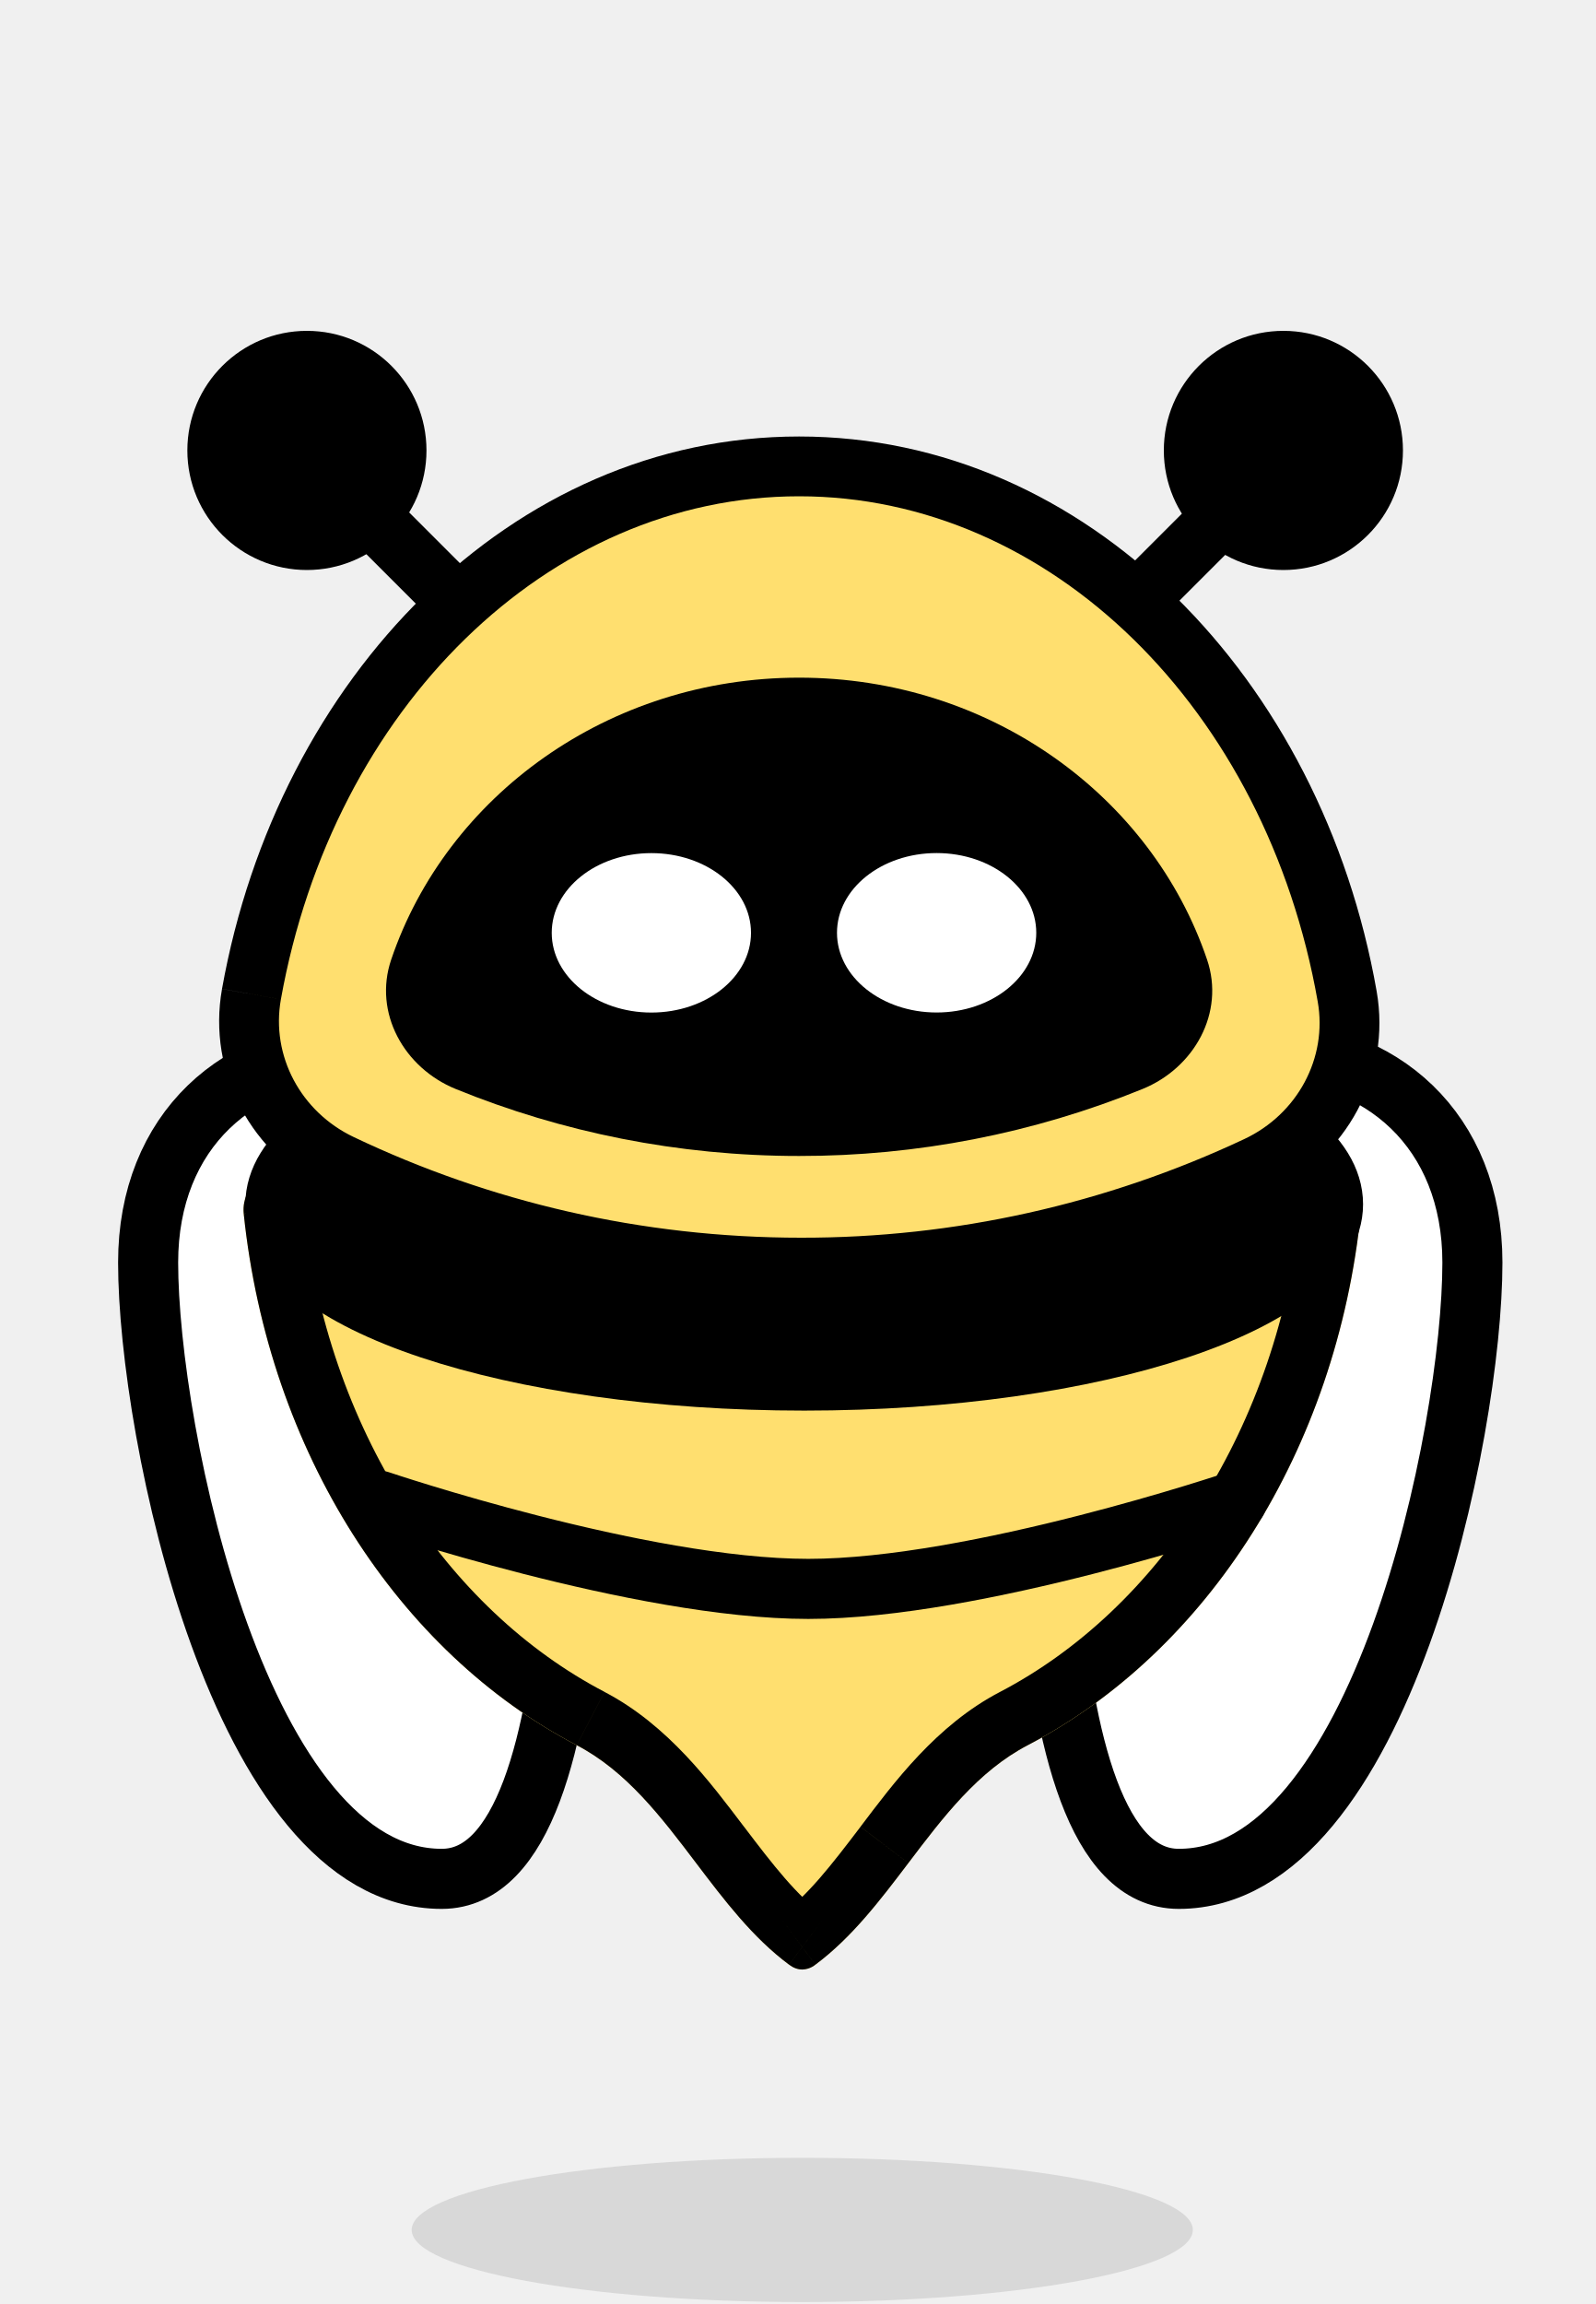
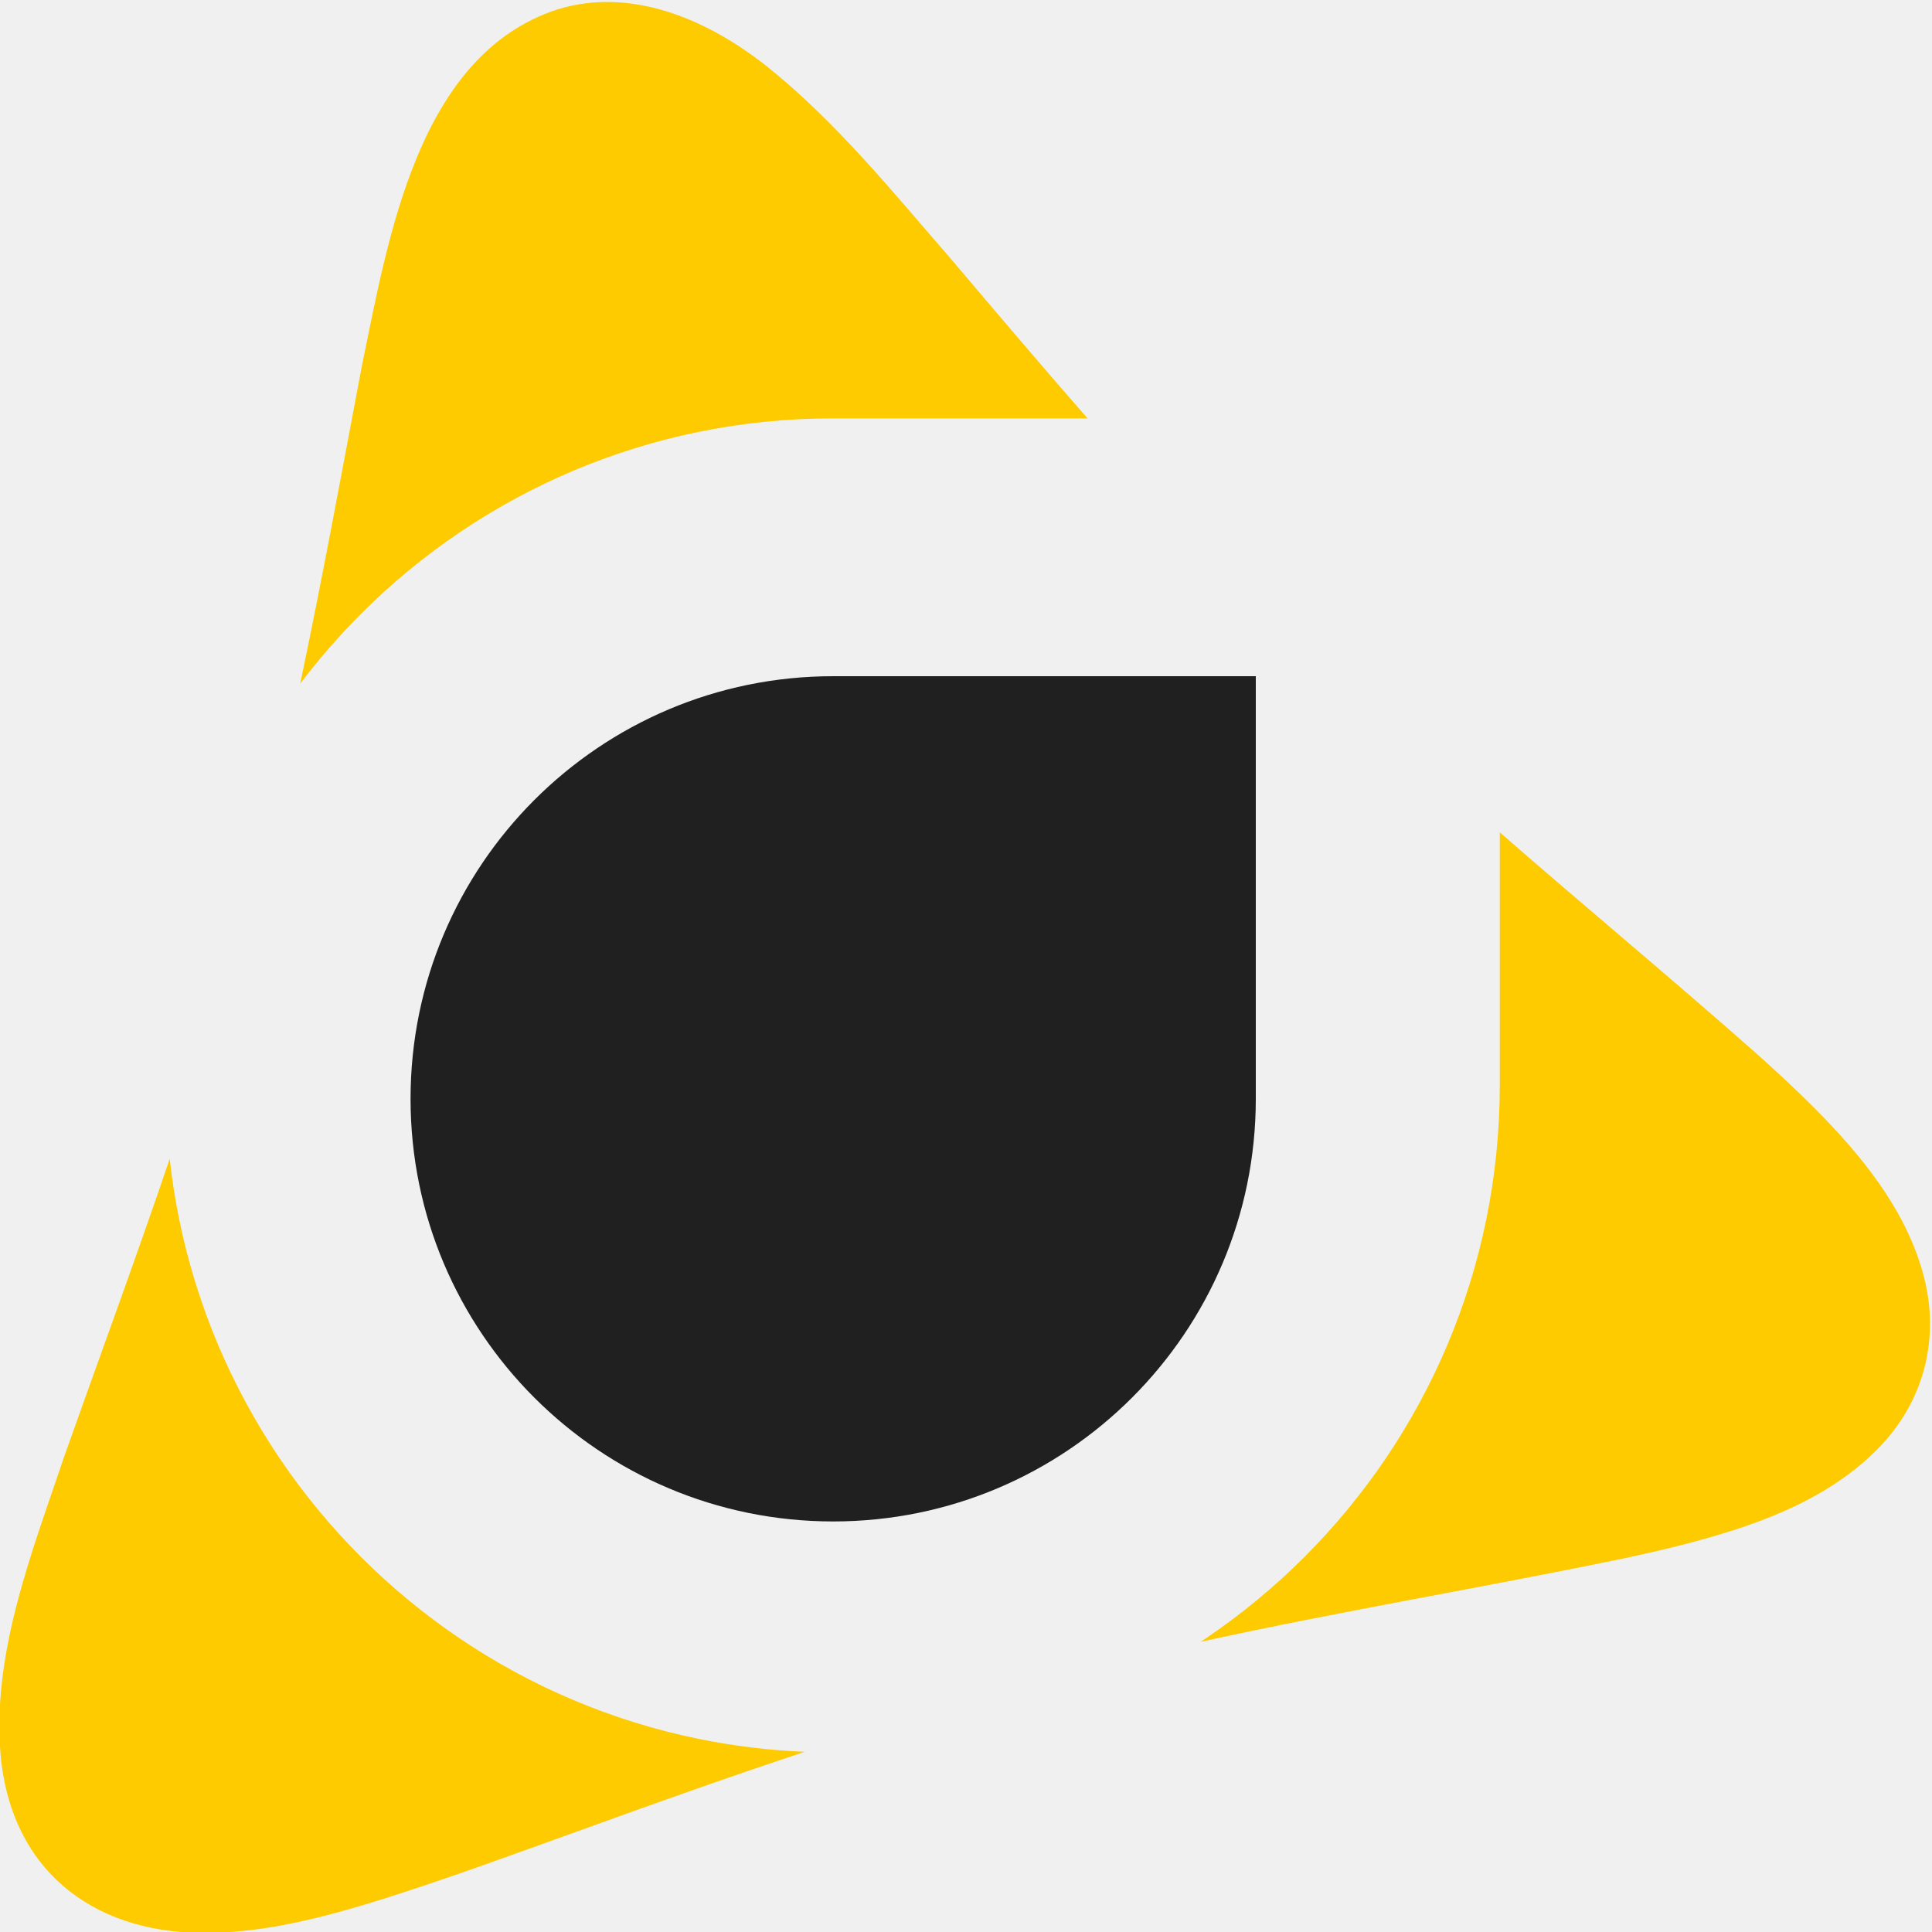
- <svg xmlns="http://www.w3.org/2000/svg" width="277" height="400" fill="none">
-   <ellipse cx="139.3" cy="387.14" fill="#000" opacity=".1" rx="67.82" ry="12.52" />
-   <path fill="#fff" stroke="#000" stroke-width="10.43" d="M204.67 326.19c35.04 0 50.99-77.58 50.99-107 0-22.92-15.83-36.82-36.62-36.82-20.67 0-37.45 8.89-37.66 19.9 0 29.04-5.11 123.92 23.3 123.92Zm-127.97 0c-35.03 0-50.98-77.58-50.98-107 0-22.92 15.82-36.82 36.62-36.82 20.67 0 37.45 8.89 37.66 19.9 0 29.04 5.1 123.92-23.3 123.92Z" />
-   <mask id="a" fill="#fff">
-     <path fill-rule="evenodd" d="M236.32 210.29c.57-5.63-5.75-9.02-10.61-6.14a169.63 169.63 0 0 1-86.76 23.7c-31.39 0-60.8-8.48-86.05-23.28-4.87-2.86-11.16.56-10.58 6.18 4.33 41.42 26.9 76.1 57.82 92.24 8.63 4.5 14.67 12.46 20.73 20.46 4.9 6.46 9.82 12.95 16.14 17.64.73.55 1.5.84 2.29.84a3.8 3.8 0 0 0 2.28-.84c6.32-4.7 11.24-11.18 16.14-17.64 6.06-8 12.1-15.96 20.73-20.46 31.04-16.2 53.66-51.08 57.87-92.7Z" clip-rule="evenodd" />
-   </mask>
-   <path fill="#FFDF6F" fill-rule="evenodd" d="M236.32 210.29c.57-5.63-5.75-9.02-10.61-6.14a169.63 169.63 0 0 1-86.76 23.7c-31.39 0-60.8-8.48-86.05-23.28-4.87-2.86-11.16.56-10.58 6.18 4.33 41.42 26.9 76.1 57.82 92.24 8.63 4.5 14.67 12.46 20.73 20.46 4.9 6.46 9.82 12.95 16.14 17.64.73.55 1.5.84 2.29.84a3.8 3.8 0 0 0 2.28-.84c6.32-4.7 11.24-11.18 16.14-17.64 6.06-8 12.1-15.96 20.73-20.46 31.04-16.2 53.66-51.08 57.87-92.7Z" clip-rule="evenodd" />
-   <path fill="#000" d="m100.14 302.99-4.83 9.25 4.83-9.25Zm20.73 20.46-8.31 6.3 8.31-6.3Zm16.14 17.64-6.22 8.38 6.22-8.38Zm4.57 0-6.22-8.37 6.22 8.37Zm16.14-17.64 8.31 6.3-8.31-6.3Zm20.73-20.46 4.83 9.25-4.83-9.25Zm47.26-98.84 5.31 8.97-5.31-8.97Zm10.6 6.14-10.37-1.05 10.38 1.05Zm-15.92-15.12a159.19 159.19 0 0 1-81.44 22.25v20.87c33.6 0 65.1-9.18 92.08-25.16l-10.64-17.96Zm-81.44 22.25a159.2 159.2 0 0 1-80.77-21.85l-10.55 18a180.06 180.06 0 0 0 91.32 24.72v-20.87Zm-107-5.59c4.63 44.38 28.9 82.42 63.36 100.4l9.66-18.5c-27.39-14.29-48.25-45.6-52.27-84.07l-20.76 2.17Zm63.36 100.4c6.2 3.24 10.89 9.14 17.25 17.52l16.63-12.6c-5.77-7.6-13.16-17.64-24.22-23.41l-9.66 18.5Zm17.25 17.52c4.72 6.23 10.5 13.98 18.22 19.72l12.45-16.75c-4.91-3.65-8.96-8.88-14.04-15.58l-16.63 12.61Zm18.22 19.72a14.23 14.23 0 0 0 8.52 2.9V331.5c1.91 0 3.28.73 3.93 1.22l-12.44 16.75Zm8.52 2.9c3.49 0 6.38-1.32 8.5-2.9l-12.44-16.75a6.67 6.67 0 0 1 3.94-1.22v20.86Zm8.5-2.9c7.72-5.74 13.51-13.49 18.23-19.72l-16.62-12.6c-5.09 6.7-9.13 11.92-14.05 15.57l12.45 16.75Zm18.23-19.72c6.36-8.38 11.06-14.28 17.25-17.51l-9.65-18.5c-11.07 5.77-18.46 15.8-24.22 23.4l16.62 12.61Zm17.25-17.51c34.6-18.06 58.91-56.3 63.42-100.9l-20.76-2.1c-3.9 38.66-24.83 70.15-52.31 84.5l9.65 18.5ZM58.18 195.56a17.76 17.76 0 0 0-17.77-.16 16.74 16.74 0 0 0-8.47 16.42l20.76-2.17a4.13 4.13 0 0 1-1.98 3.9 3.1 3.1 0 0 1-3.1.01l10.56-18Zm172.84 17.56a3.1 3.1 0 0 1-3.09-.01 4.14 4.14 0 0 1-2-3.88l20.77 2.1c.74-7.37-3.2-13.4-8.53-16.4a17.76 17.76 0 0 0-17.78.23l10.64 17.96Z" mask="url(#a)" />
-   <ellipse cx="139.64" cy="209.07" fill="#000" stroke="#000" stroke-width="10.43" rx="91.82" ry="30.61" />
-   <path stroke="#000" stroke-linecap="round" stroke-width="10.43" d="M65.91 260.55s45.3 15.3 74.43 15.3c29.14 0 74.43-15.3 74.43-15.3" />
-   <circle r="20.76" fill="#000" transform="matrix(-1 0 0 1 53.29 78.2)" />
-   <path stroke="#000" stroke-width="10.38" d="m49.83 75.09 38.75 38.75" />
-   <circle cx="222.84" cy="78.2" r="20.76" fill="#000" />
-   <path stroke="#000" stroke-width="10.38" d="m226.64 75.09-38.75 38.75" />
-   <path fill="#FFDF6F" fill-rule="evenodd" d="M59.18 202.09c-11.19-5.33-17.7-17.29-15.52-29.49 9.36-52.36 48.38-91.63 95.1-91.63 46.82 0 85.92 39.46 95.16 92.01 2.15 12.22-4.42 24.18-15.65 29.46a185.44 185.44 0 0 1-79.17 17.63c-28.6 0-55.7-6.45-79.92-17.98Z" clip-rule="evenodd" />
-   <path fill="#000" d="m233.92 172.98-5.12.9 5.12-.9Zm-185.15.53c9.05-50.59 46.44-87.35 89.98-87.35V75.78c-49.88 0-90.52 41.78-100.2 95.9l10.22 1.83Zm89.98-87.35c43.65 0 81.12 36.94 90.05 87.72l10.23-1.8c-9.55-54.32-50.27-96.3-100.28-96.3v10.38Zm77.31 111.59a180.24 180.24 0 0 1-76.96 17.13v10.38c29.1 0 56.68-6.5 81.38-18.12l-4.42-9.4Zm-76.96 17.13c-27.82 0-54.16-6.27-77.69-17.48l-4.46 9.38a190.62 190.62 0 0 0 82.15 18.48v-10.38Zm89.7-41c1.73 9.8-3.52 19.53-12.74 23.87l4.42 9.39c13.24-6.23 21.12-20.41 18.55-35.06l-10.23 1.8Zm-190.25-2.2c-2.61 14.63 5.2 28.82 18.4 35.1l4.46-9.38c-9.19-4.37-14.39-14.1-12.64-23.89l-10.22-1.82Z" />
-   <path fill="#000" fill-rule="evenodd" d="M79.15 189.07c-9.01-3.67-14.35-13.25-11.23-22.46 9.62-28.4 37.7-48.96 70.83-48.96 33.14 0 61.22 20.55 70.84 48.96 3.12 9.21-2.22 18.8-11.23 22.46a157.68 157.68 0 0 1-59.6 11.62c-21.1 0-41.22-4.13-59.61-11.62Z" clip-rule="evenodd" />
-   <ellipse cx="162.63" cy="161.94" fill="#fff" rx="17.3" ry="13.84" />
-   <ellipse cx="113.1" cy="161.95" fill="#fff" rx="17.3" ry="13.84" />
+ <svg xmlns="http://www.w3.org/2000/svg" id="Layer_1" version="1.1" viewBox="0 0 8000 8000">
+   <defs>
+     <style>
+       .st0 {
+         fill: #feca00;
+       }
+ 
+       .st1 {
+         fill: #202020;
+       }
+     </style>
+   </defs>
+   <path class="st0" d="M2892.1,7200.2c144.4,29.5,292,47.5,440.3,53.7-304.8,101-607.6,208.4-909.3,317.9h-.2c-280.8,100.8-560.7,204.4-845.3,294.2-229.3,71.1-463.3,133-702.5,137.5-462.7,11.5-814.6-235.7-870.1-710.8-45.7-431.4,125.2-858,261-1262.1,145.7-410.6,296.7-819.5,436.7-1232.1,9.3,84.7,22.5,168.8,39.5,251.8,36.3,177.6,90.6,352.2,161.2,519.2,69.3,163.8,155,321.7,254.7,469.4,98.7,146.1,212.1,283.6,337,408.4,124.8,124.9,262.3,238.2,408.4,337,147.7,99.8,305.6,185.5,469.4,254.7,166.9,70.6,341.6,124.8,519.2,161.2Z" />
+   <path class="st0" d="M1495.2,2541.3c-90.5,90.5-174.9,187.6-252.2,289.8,92.3-438.1,172.8-878.9,256-1318.7,108.5-523.5,229.9-1286.1,810.4-1473.8,311.5-95.5,631,47.4,874.5,243,282,227.5,513.6,514.4,750.9,787.2,188.2,222.2,376.8,444.3,568.5,663.6h-1055.2c-187.1,0-374.2,18.9-556.1,56.1-177.6,36.3-352.2,90.6-519.2,161.1-163.8,69.3-321.7,155-469.4,254.8-146.2,98.7-283.6,212.1-408.4,337Z" />
+   <path class="st0" d="M7770.5,6004.1c-218.2,218.5-520.7,320.3-816.9,395.9-70.2,17.7-140.7,33.8-211.4,49.1-588.8,122.8-1183.1,220.4-1770.5,349.3,7-4.7,14.1-9.4,21.1-14.1,146.1-98.7,283.5-212.1,408.4-337,124.9-124.9,238.2-262.3,337-408.4,99.8-147.7,185.5-305.6,254.8-469.4,70.6-166.9,124.8-341.6,161.2-519.2,37.2-181.9,56.1-369,56.1-556.1v-1047.6c353.4,308.5,714.8,608.1,1066.3,919,80.1,71.8,159.1,144.9,235.1,221,193.8,195,373.2,413.3,448.7,678,77.8,269,9.3,541.2-189.7,739.5Z" />
+   <path class="st1" d="M5200,4550c0,966.5-783.5,1750-1750,1750-966.5,0-1750-783.5-1750-1750,0-966.5,783.5-1750,1750-1750h1750v1750Z" />
</svg>
